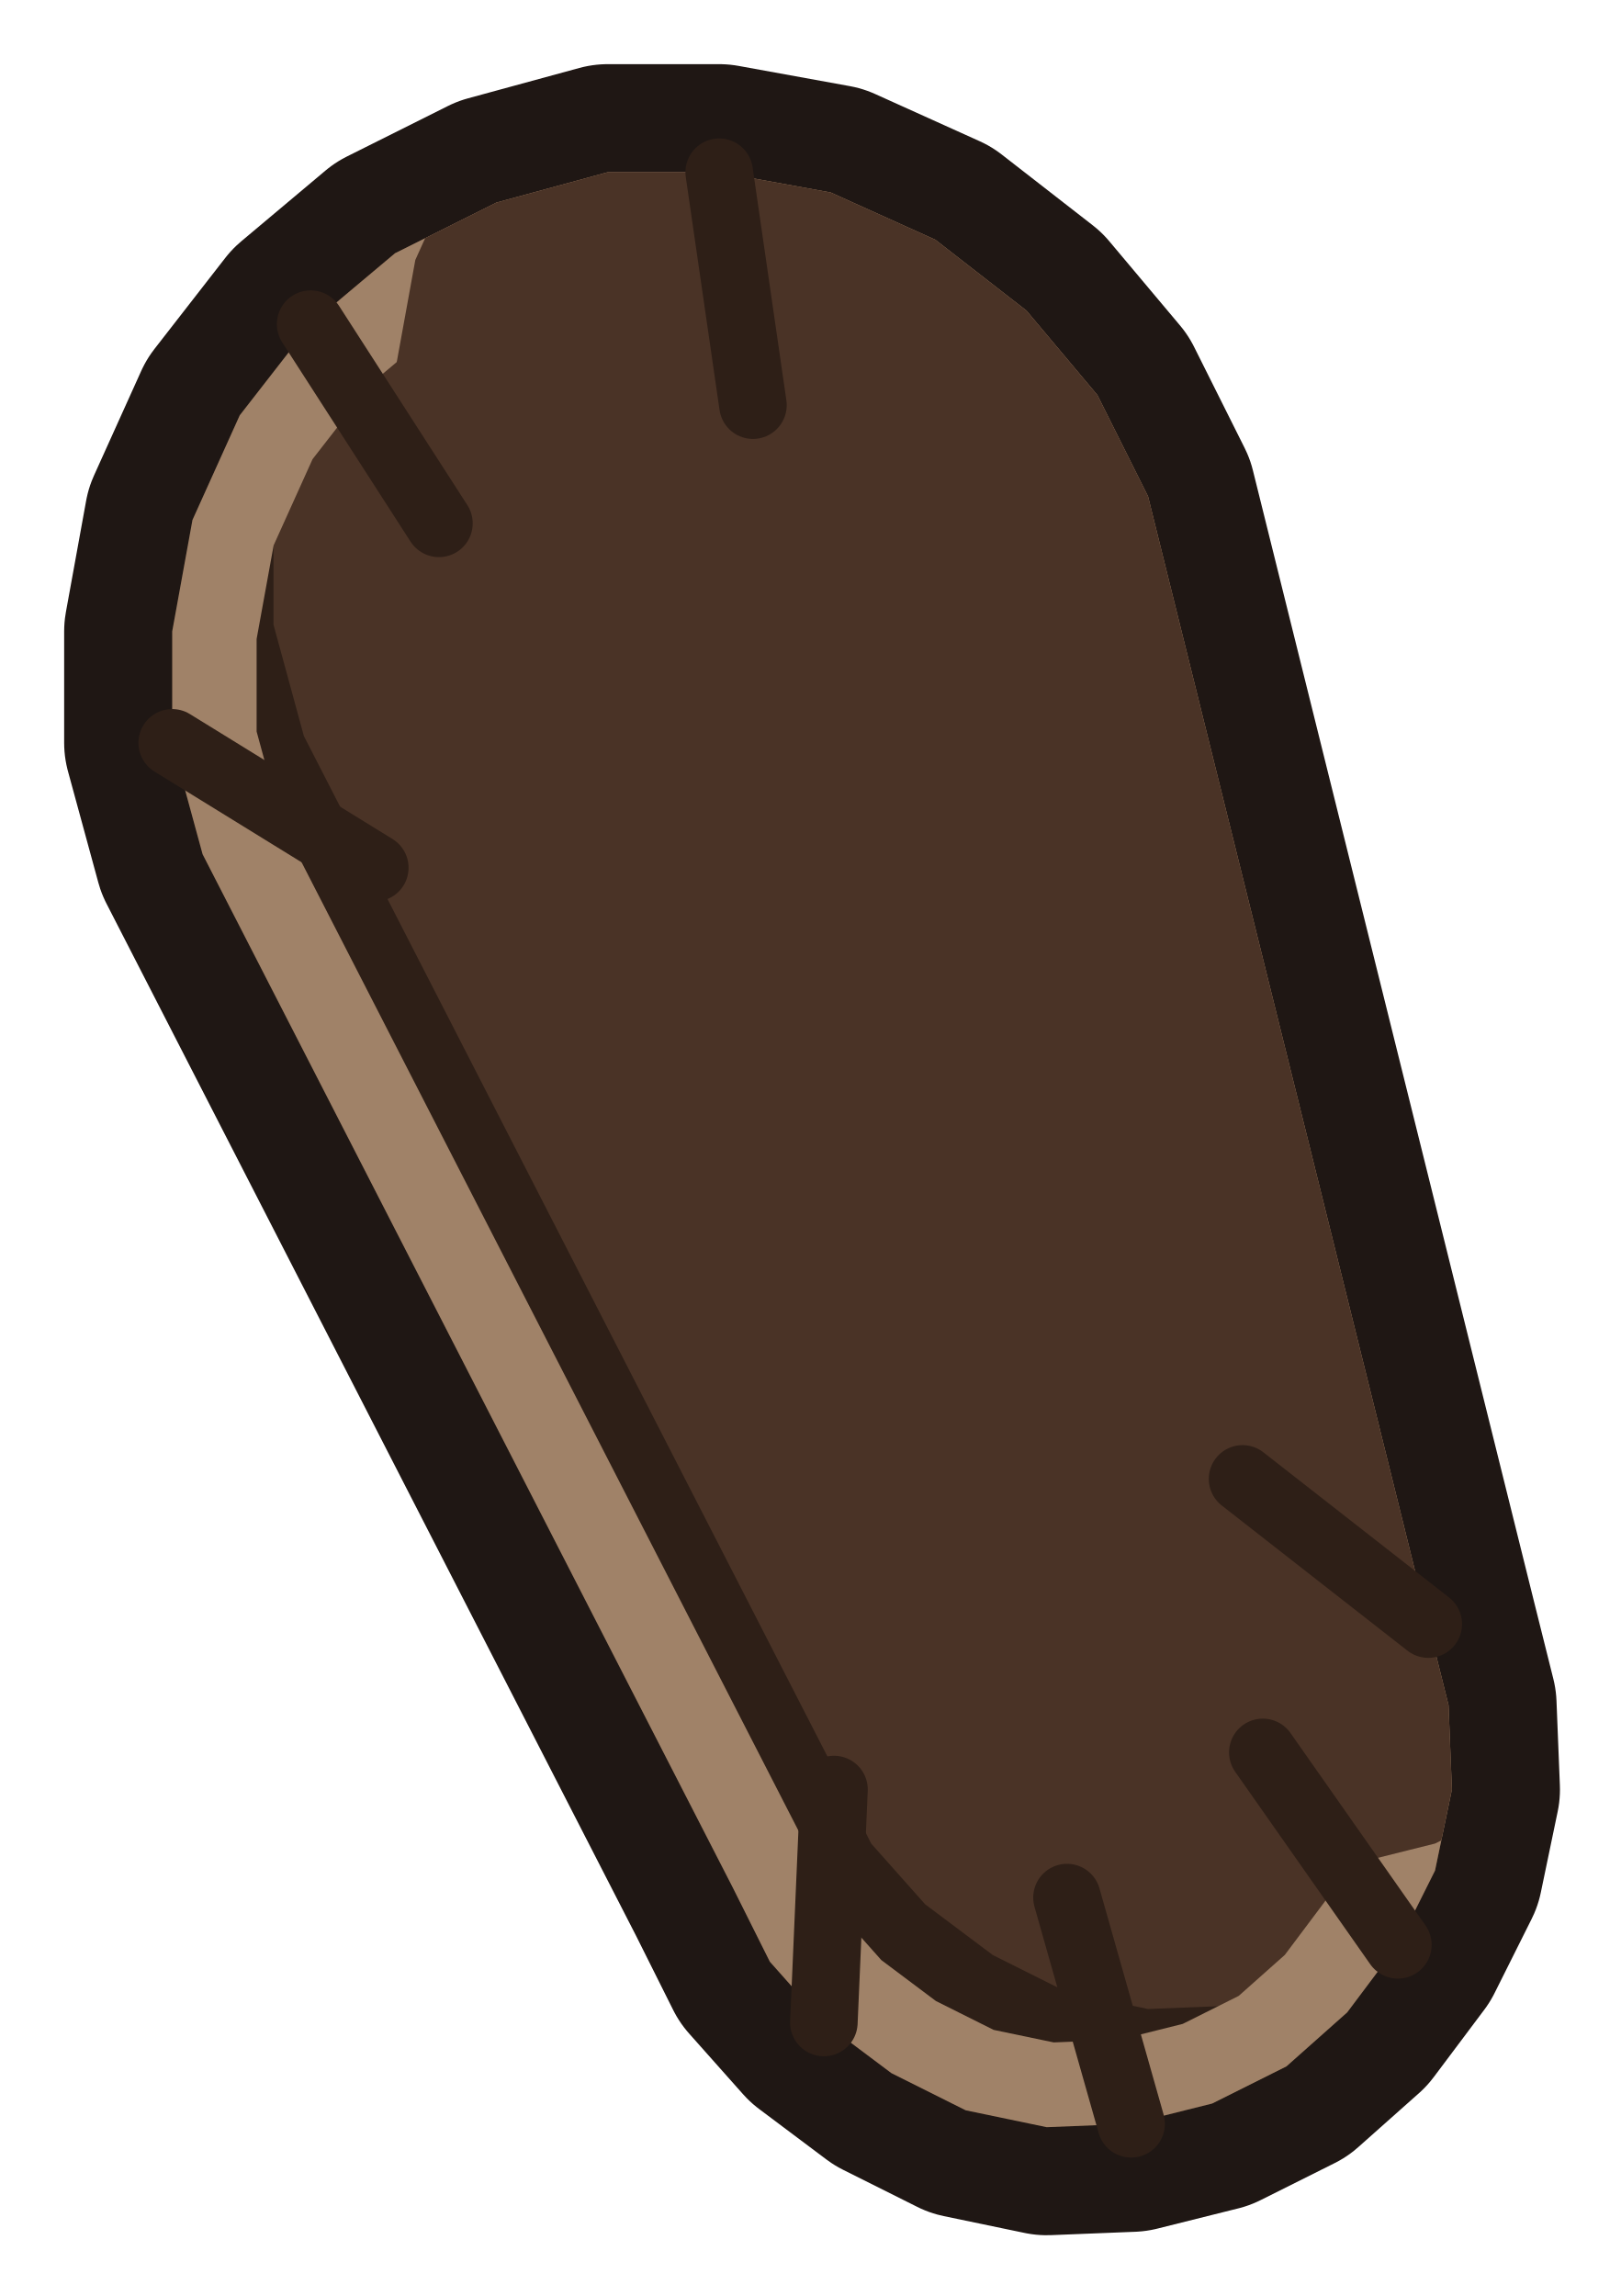
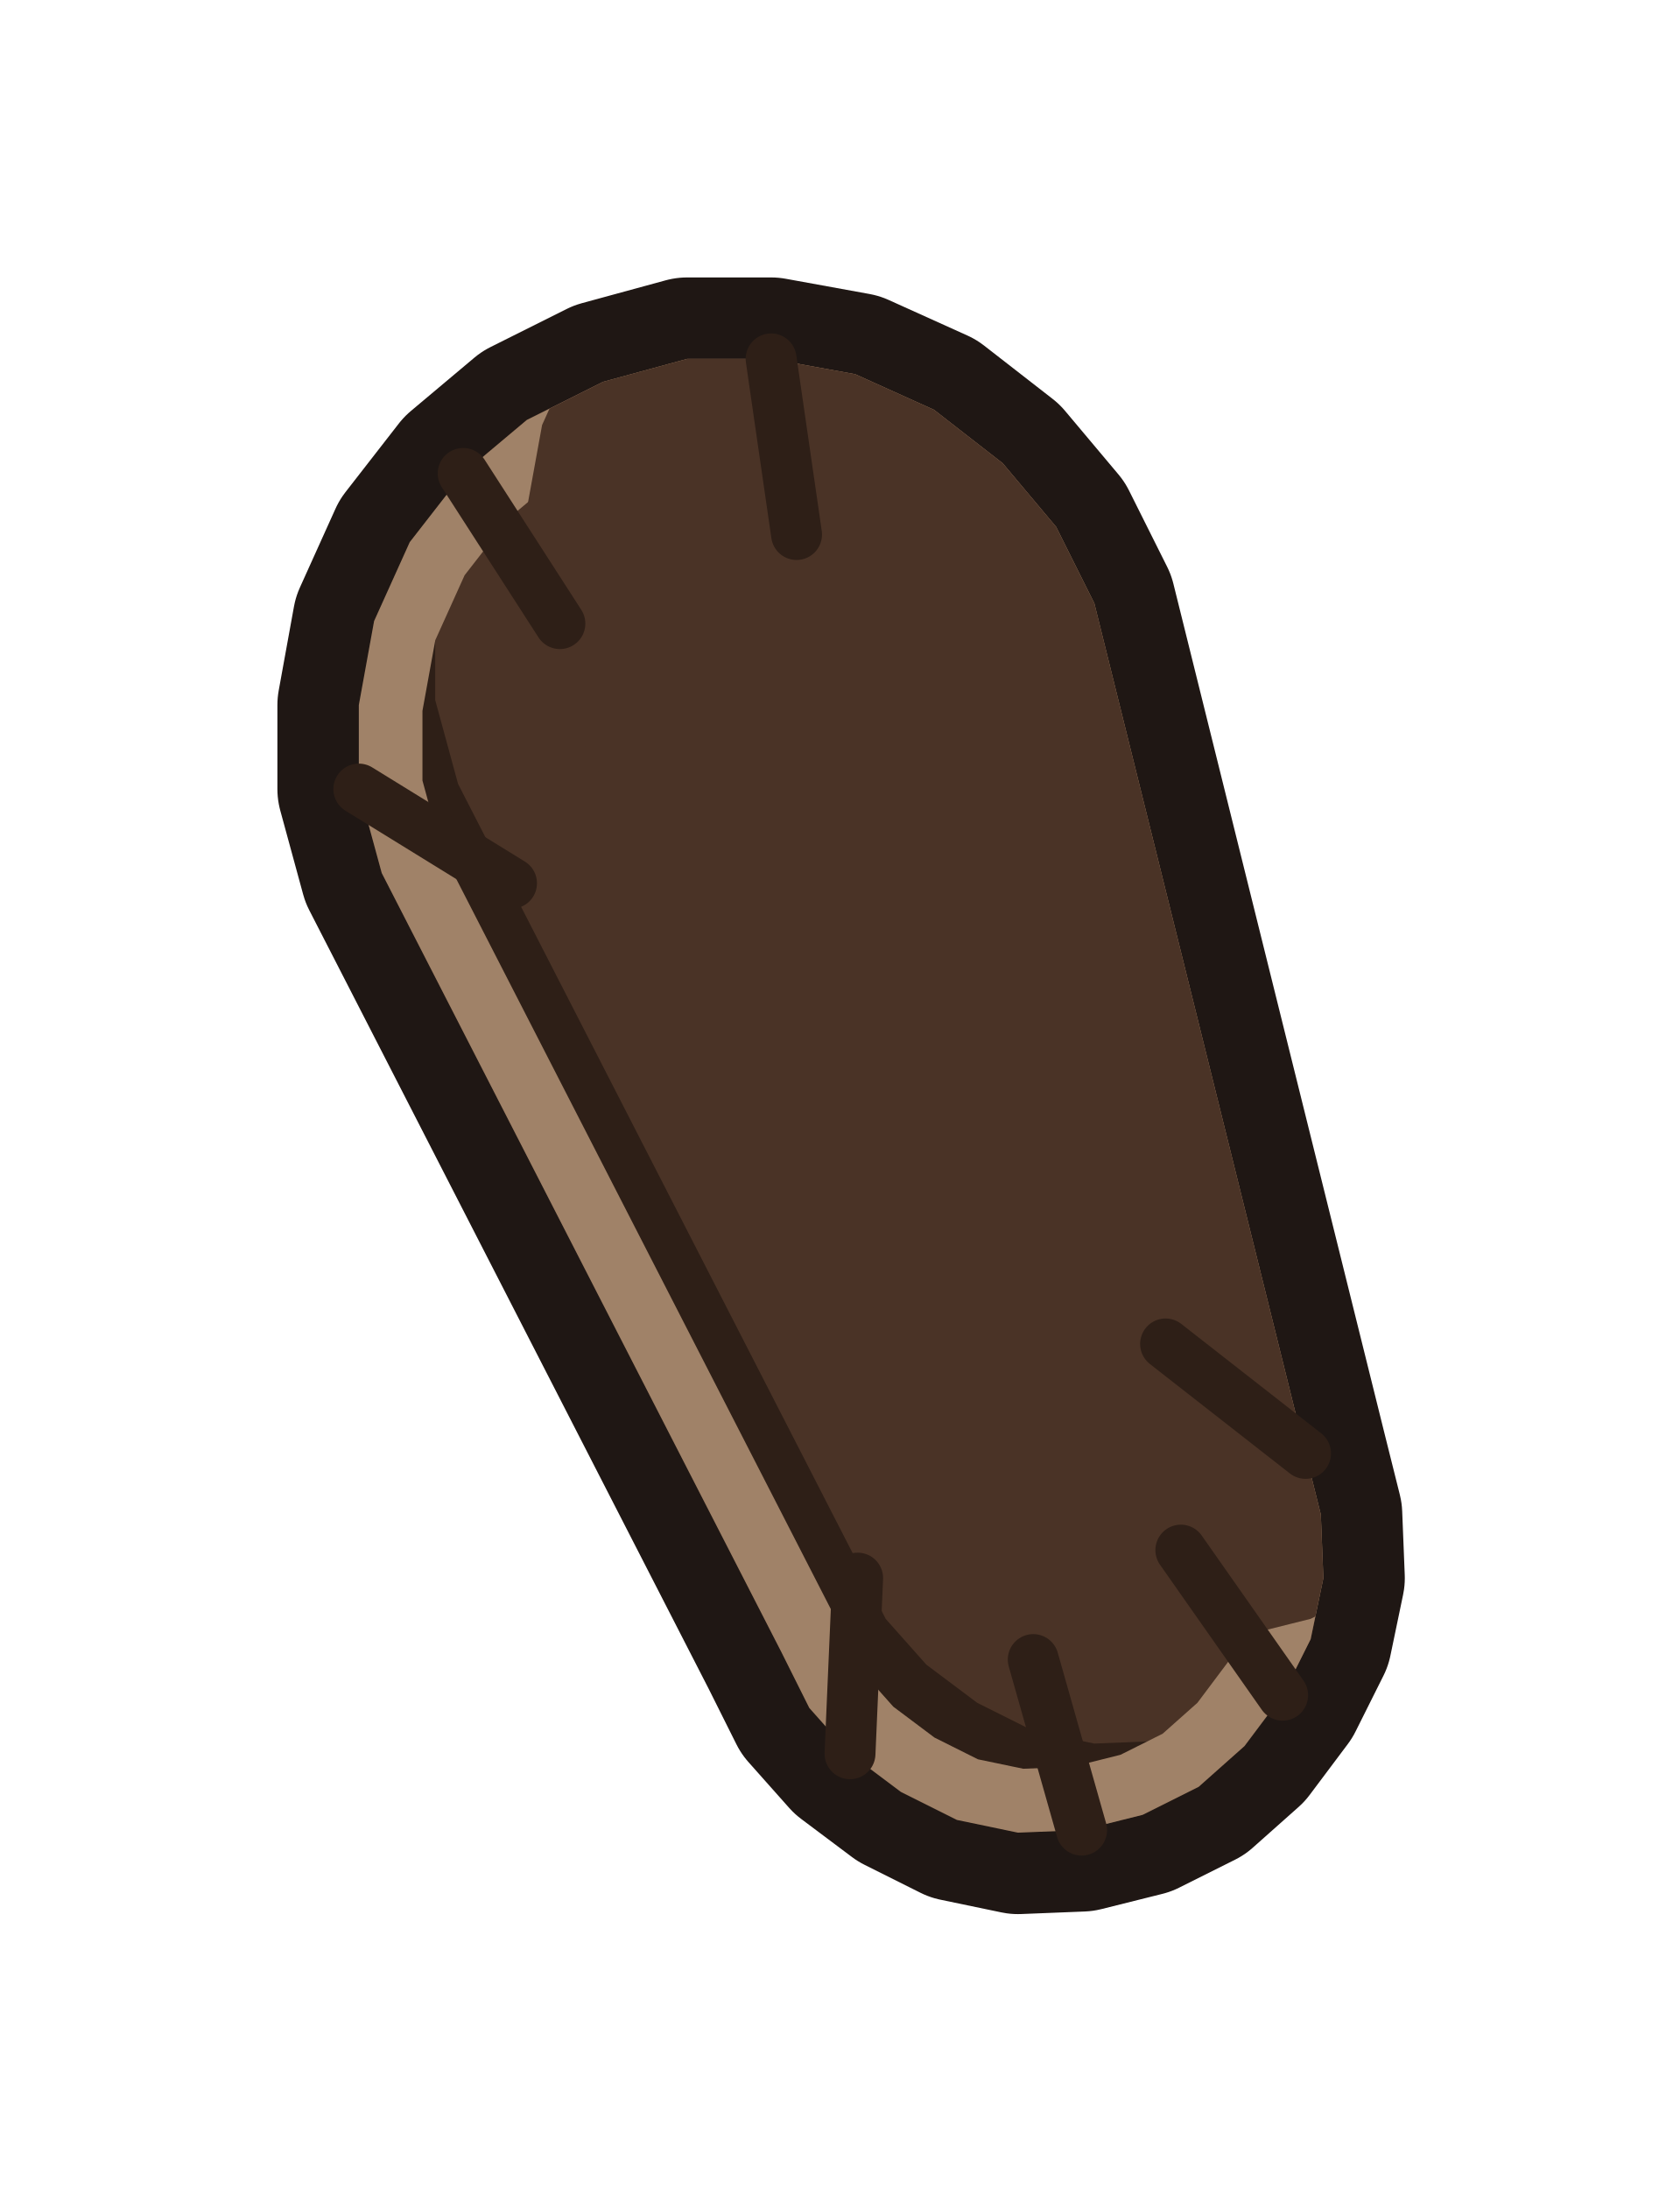
- <svg xmlns="http://www.w3.org/2000/svg" width="48" height="68">
-   <g transform="translate(-182,-236)">
+ <svg xmlns="http://www.w3.org/2000/svg" width="66" height="86">
+   <g transform="translate(-173,-227)">
    <polygon points="224.3,284.1 224.9,286.5 225.0,289.0 224.5,291.4 223.4,293.6 221.9,295.6 220.1,297.2 217.9,298.3 215.5,298.9 213.0,299.0 210.6,298.5 208.4,297.4 206.4,295.9 204.8,294.1 203.7,291.9 188.0,261.3 187.1,258.0 187.1,254.7 187.7,251.4 189.1,248.3 191.2,245.6 193.7,243.5 196.7,242.0 200.0,241.1 203.3,241.1 206.6,241.7 209.7,243.1 212.4,245.2 214.5,247.7 216.0,250.7" fill="#1f1714" stroke="#1f1714" stroke-width="6.4" stroke-linejoin="round" />
    <clipPath id="c15">
      <polygon points="224.3,284.1 224.9,286.5 225.0,289.0 224.5,291.4 223.4,293.6 221.9,295.6 220.1,297.2 217.9,298.3 215.5,298.9 213.0,299.0 210.6,298.5 208.4,297.4 206.4,295.9 204.8,294.1 203.7,291.9 188.0,261.3 187.1,258.0 187.1,254.7 187.7,251.4 189.1,248.3 191.2,245.6 193.7,243.5 196.7,242.0 200.0,241.1 203.3,241.1 206.6,241.7 209.7,243.1 212.4,245.2 214.5,247.7 216.0,250.7" />
    </clipPath>
    <polygon points="224.3,284.1 224.9,286.5 225.0,289.0 224.5,291.4 223.4,293.6 221.9,295.6 220.1,297.2 217.9,298.3 215.5,298.9 213.0,299.0 210.6,298.5 208.4,297.4 206.4,295.9 204.8,294.1 203.7,291.9 188.0,261.3 187.1,258.0 187.1,254.7 187.7,251.4 189.1,248.3 191.2,245.6 193.7,243.5 196.7,242.0 200.0,241.1 203.3,241.1 206.6,241.7 209.7,243.1 212.4,245.2 214.5,247.7 216.0,250.7" fill="#2e1f17" />
    <polygon clip-path="url(#c15)" points="227.3,280.6 227.9,283.0 228.0,285.5 227.5,287.9 226.4,290.1 224.9,292.1 223.1,293.7 220.9,294.8 218.5,295.4 216.0,295.5 213.6,295.0 211.4,293.9 209.4,292.4 207.8,290.6 206.7,288.4 191.0,257.8 190.1,254.5 190.1,251.2 190.7,247.9 192.1,244.8 194.2,242.1 196.7,240.0 199.7,238.5 203.0,237.6 206.3,237.6 209.6,238.2 212.7,239.6 215.4,241.7 217.5,244.2 219.0,247.2" fill="#4a3326" />
    <g clip-path="url(#c15)">
      <polygon points="224.3,284.1 224.9,286.5 225.0,289.0 224.5,291.4 223.4,293.6 221.9,295.6 220.1,297.2 217.9,298.3 215.5,298.9 213.0,299.0 210.6,298.5 208.4,297.4 206.4,295.9 204.8,294.1 203.7,291.9 188.0,261.3 187.1,258.0 187.1,254.7 187.7,251.4 189.1,248.3 191.2,245.6 193.7,243.5 196.7,242.0 200.0,241.1 203.3,241.1 206.6,241.7 209.7,243.1 212.4,245.2 214.5,247.7 216.0,250.7" fill="none" stroke="#a08268" stroke-width="5" />
      <polygon points="230.9,276.4 231.5,278.8 231.6,281.3 231.1,283.7 230.0,285.9 228.5,287.9 226.7,289.5 224.5,290.6 222.1,291.2 219.6,291.3 217.2,290.8 215.0,289.7 213.0,288.2 211.4,286.4 210.3,284.2 194.6,253.6 193.7,250.3 193.7,247.0 194.3,243.7 195.7,240.6 197.8,237.9 200.3,235.8 203.3,234.3 206.6,233.4 209.9,233.4 213.2,234.0 216.3,235.4 219.0,237.5 221.1,240.0 222.6,243.0" fill="#4a3326" />
    </g>
    <path d="M224.3,284.1 L218.8,279.8" stroke="#2e1f17" stroke-width="2" stroke-linecap="round" />
    <path d="M223.4,293.6 L219.4,287.9" stroke="#2e1f17" stroke-width="2" stroke-linecap="round" />
    <path d="M215.5,298.9 L213.6,292.2" stroke="#2e1f17" stroke-width="2" stroke-linecap="round" />
    <path d="M206.4,295.9 L206.7,289.0" stroke="#2e1f17" stroke-width="2" stroke-linecap="round" />
    <path d="M187.1,258.0 L193.1,261.7" stroke="#2e1f17" stroke-width="2" stroke-linecap="round" />
    <path d="M191.2,245.6 L195.0,251.5" stroke="#2e1f17" stroke-width="2" stroke-linecap="round" />
    <path d="M203.3,241.1 L204.3,248.0" stroke="#2e1f17" stroke-width="2" stroke-linecap="round" />
  </g>
</svg>
